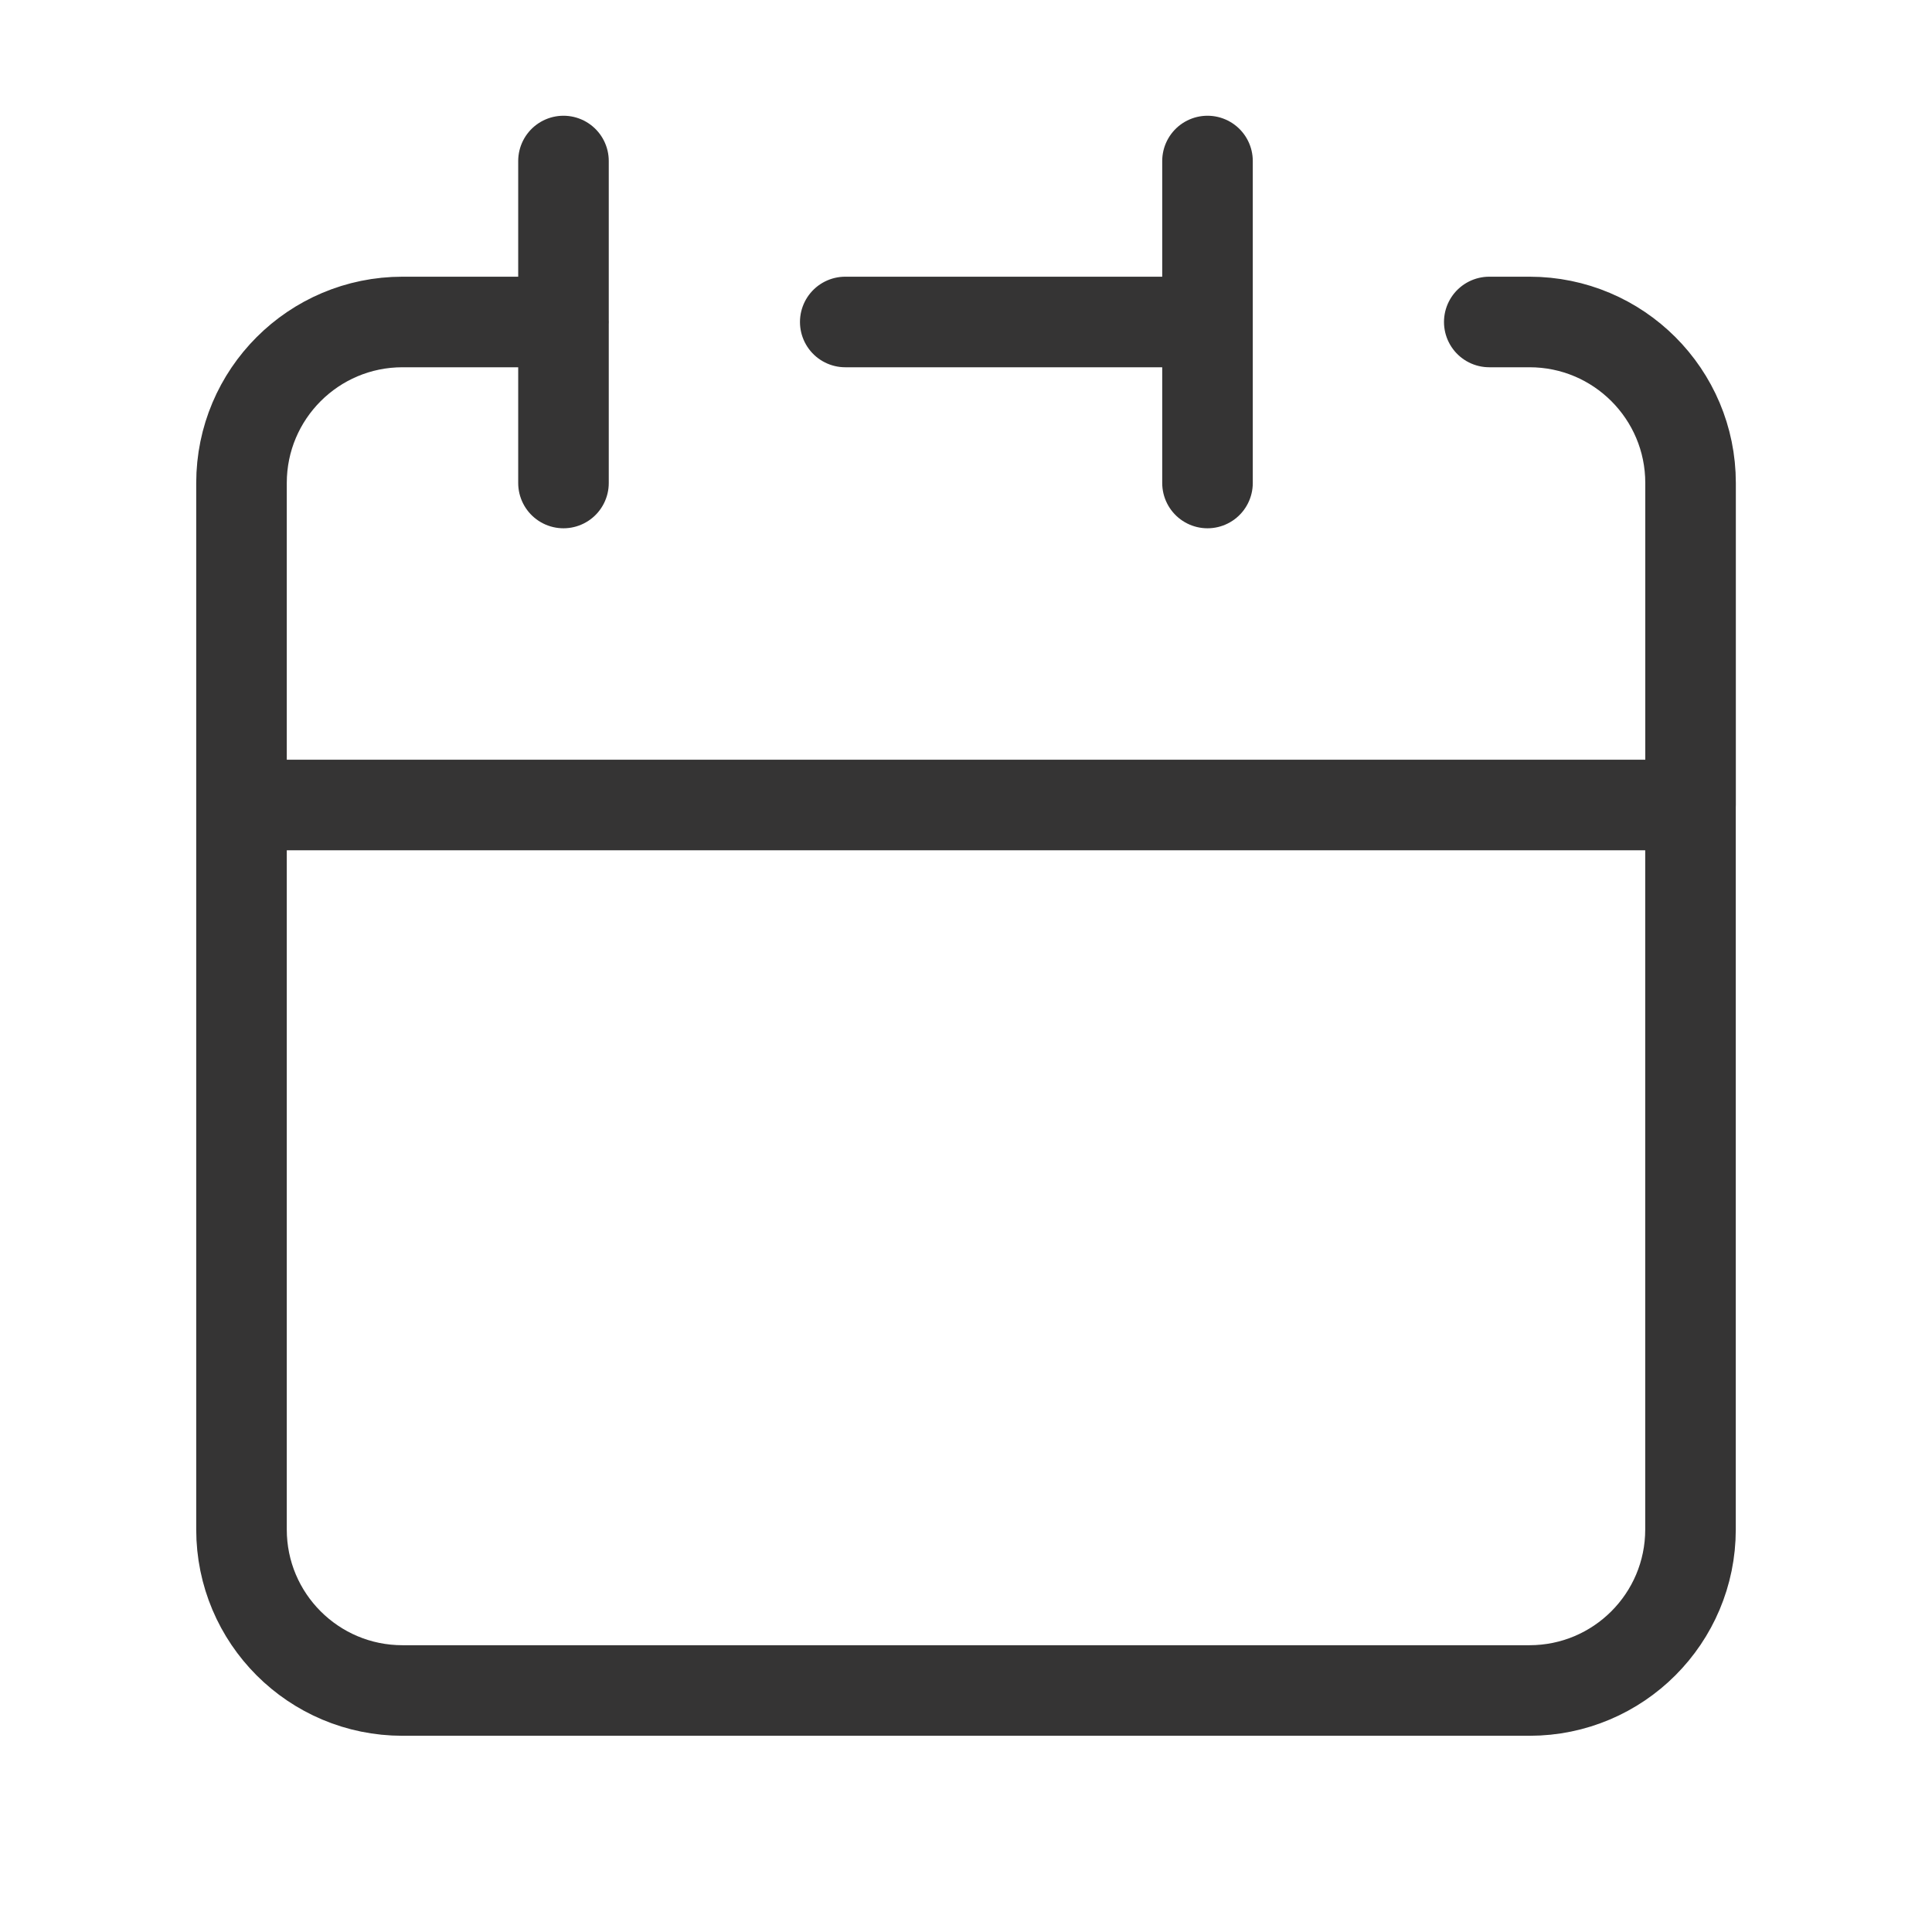
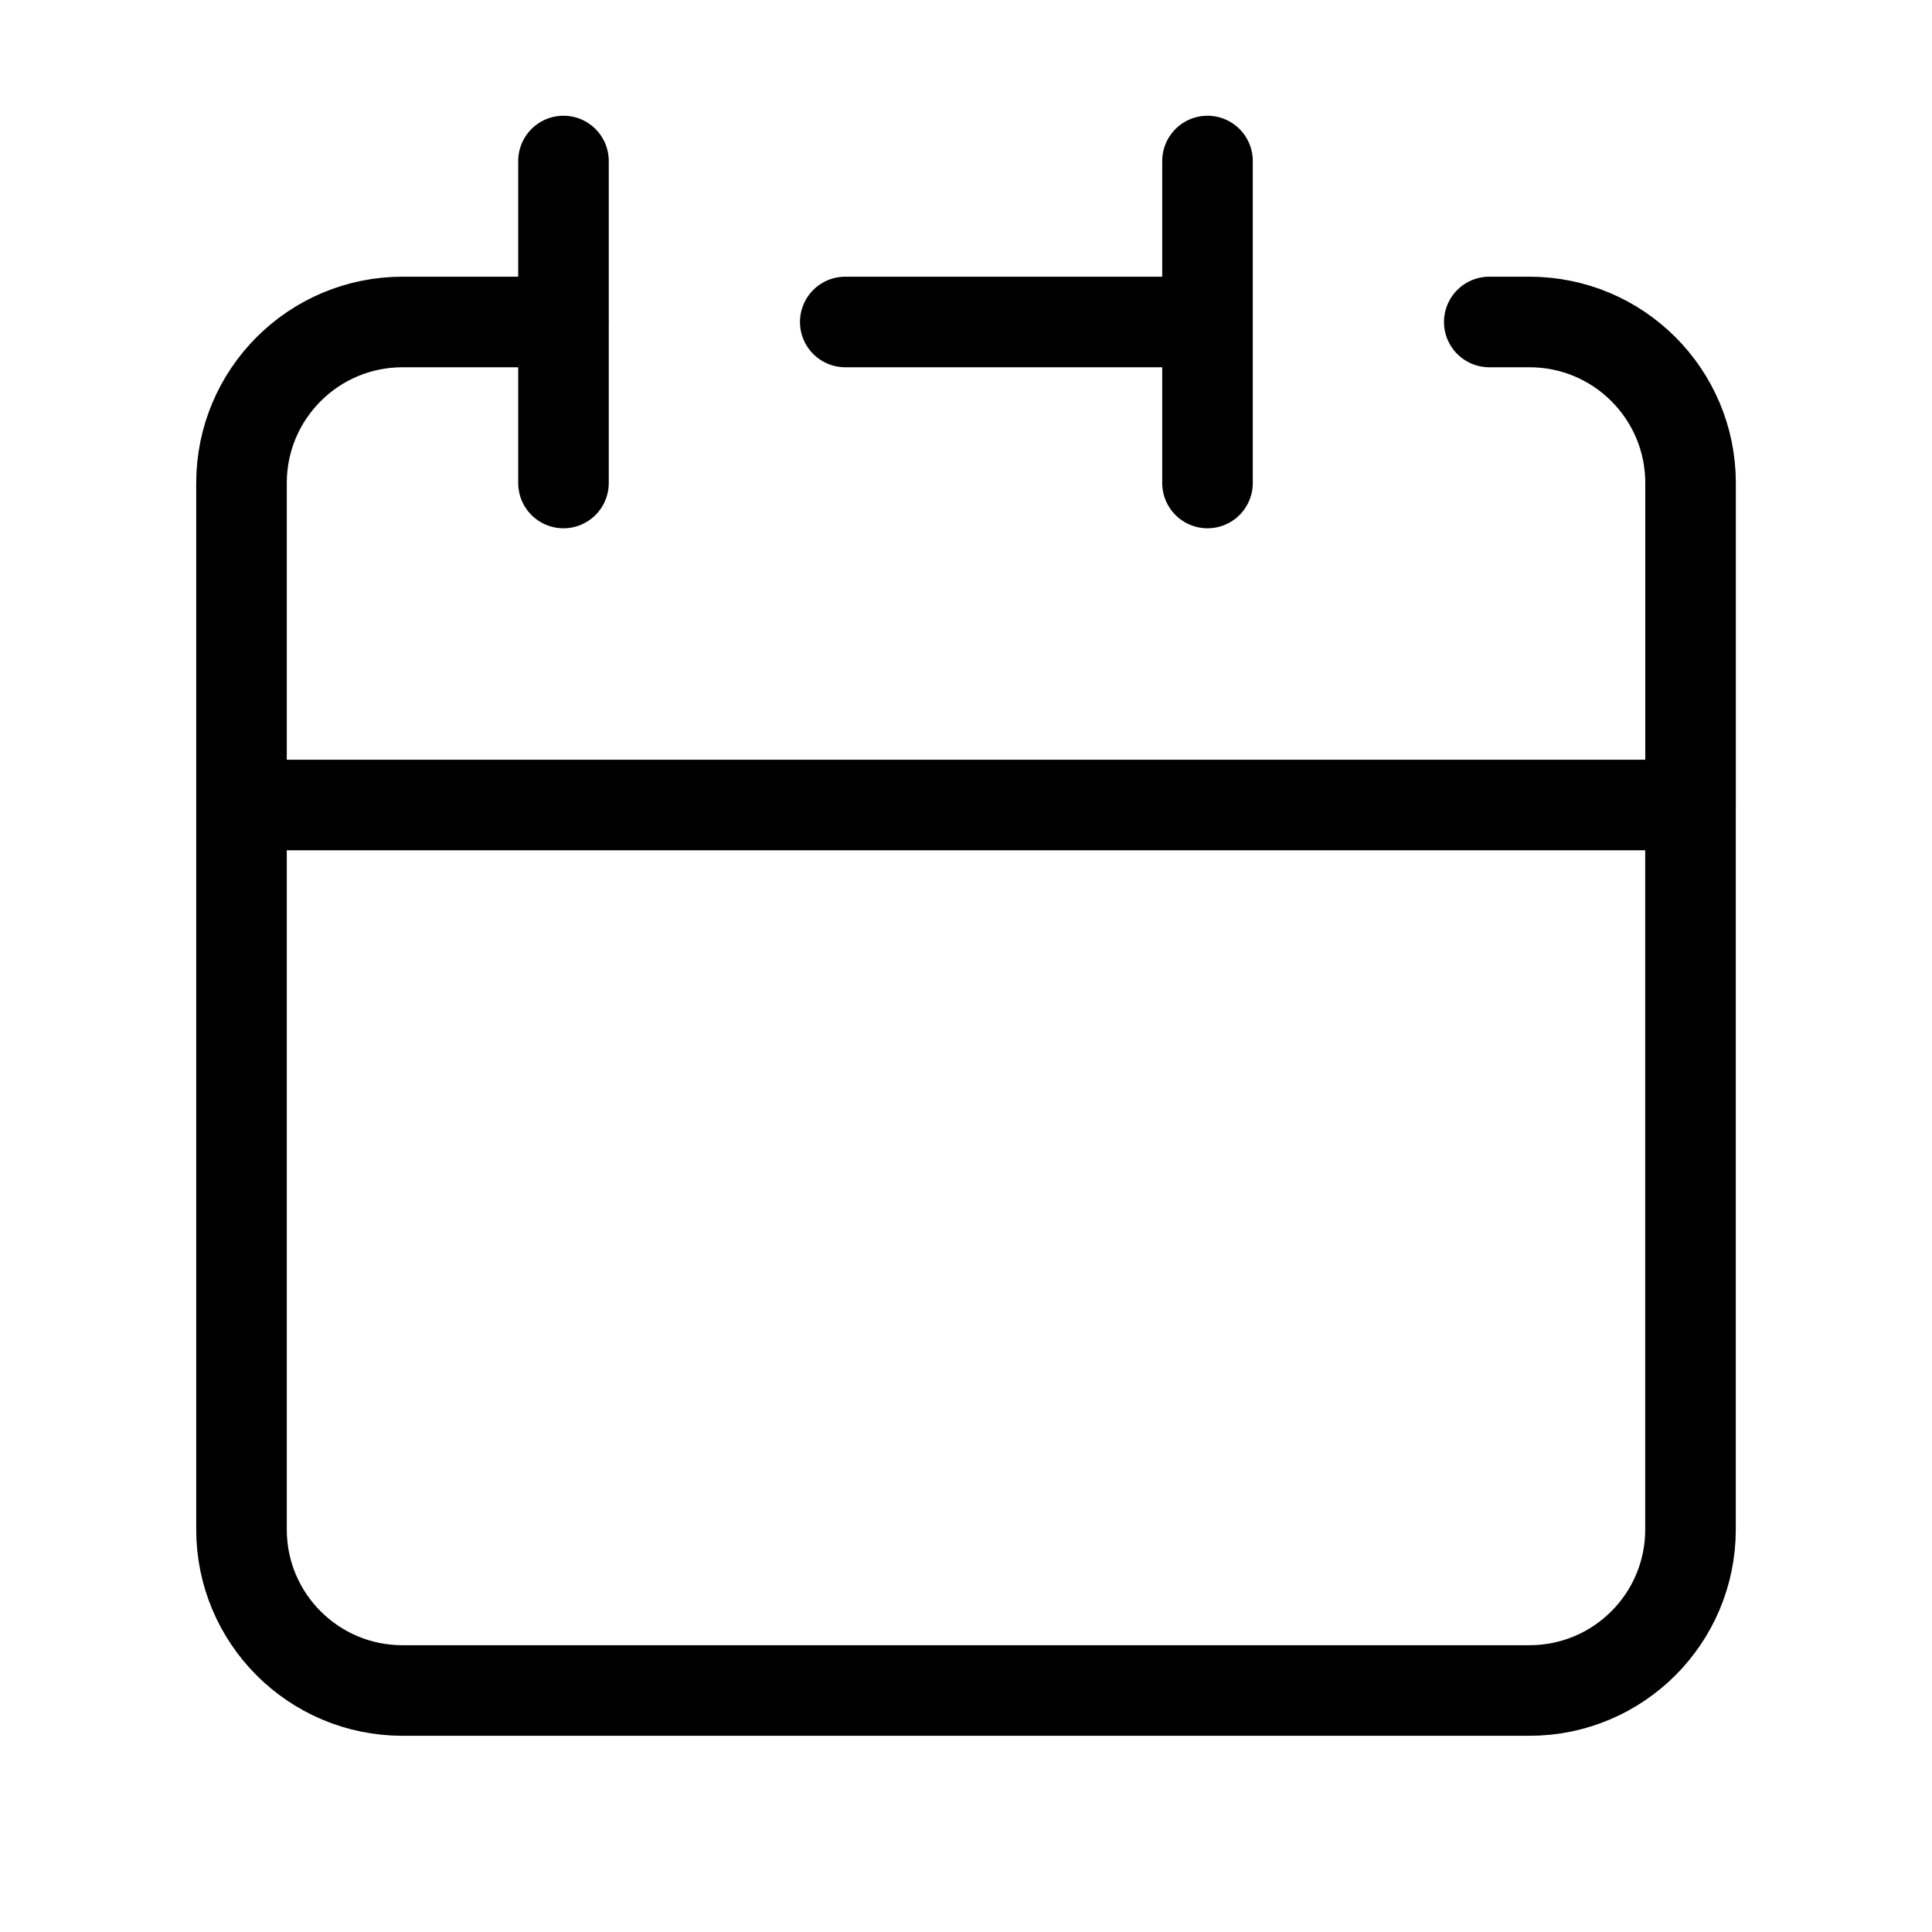
<svg xmlns="http://www.w3.org/2000/svg" width="32" height="32" viewBox="0 0 32 32" fill="none">
-   <path stroke="#353434" stroke-linecap="round" stroke-linejoin="round" stroke-width="1.5" d="M20 5.333V2.667m0 2.667V8m0-2.667h-6m-10 8v12A2.666 2.666 0 0 0 6.667 28h18.667A2.667 2.667 0 0 0 28 25.333v-12m-24 0h24m-24 0V8a2.667 2.667 0 0 1 2.667-2.667h2.667m18.667 8V8a2.667 2.667 0 0 0-2.667-2.667h-.667M9.333 2.667V8" />
+   <path stroke="currentColor" stroke-linecap="round" stroke-linejoin="round" stroke-width="1.5" d="M20 5.333V2.667m0 2.667V8m0-2.667h-6m-10 8v12A2.666 2.666 0 0 0 6.667 28h18.667A2.667 2.667 0 0 0 28 25.333v-12m-24 0h24m-24 0V8a2.667 2.667 0 0 1 2.667-2.667h2.667m18.667 8V8a2.667 2.667 0 0 0-2.667-2.667h-.667M9.333 2.667V8" />
</svg>
